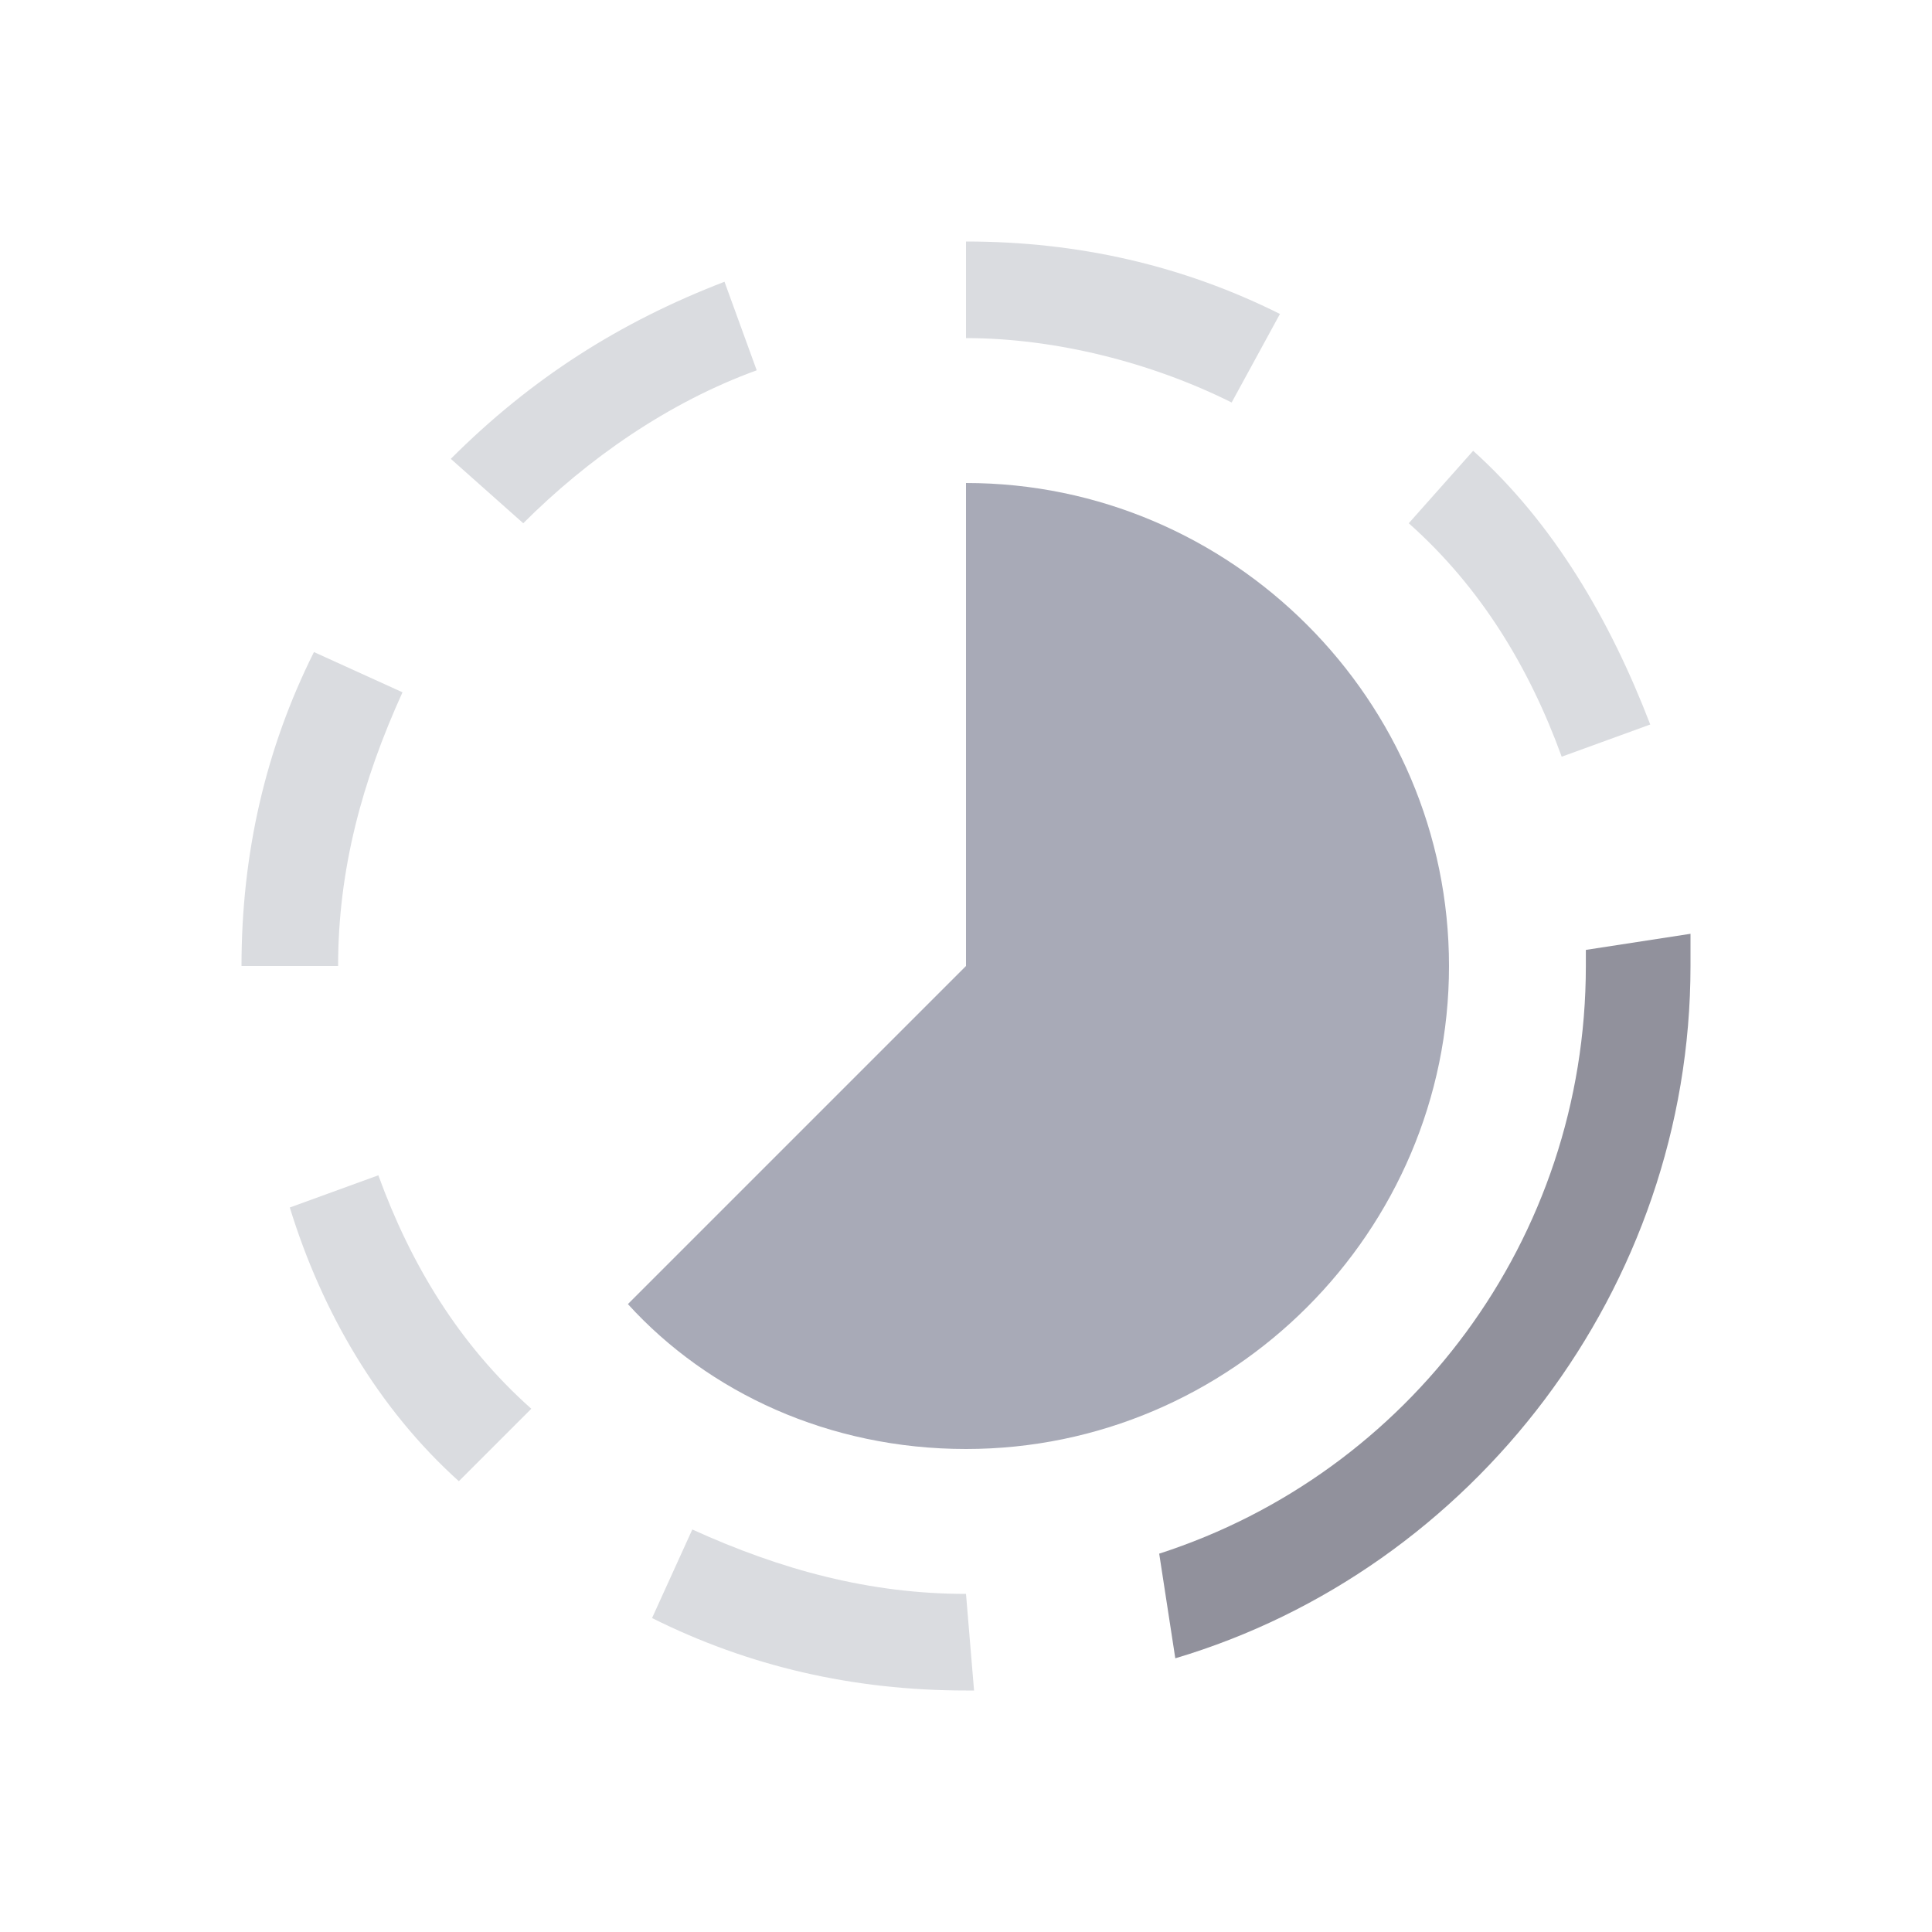
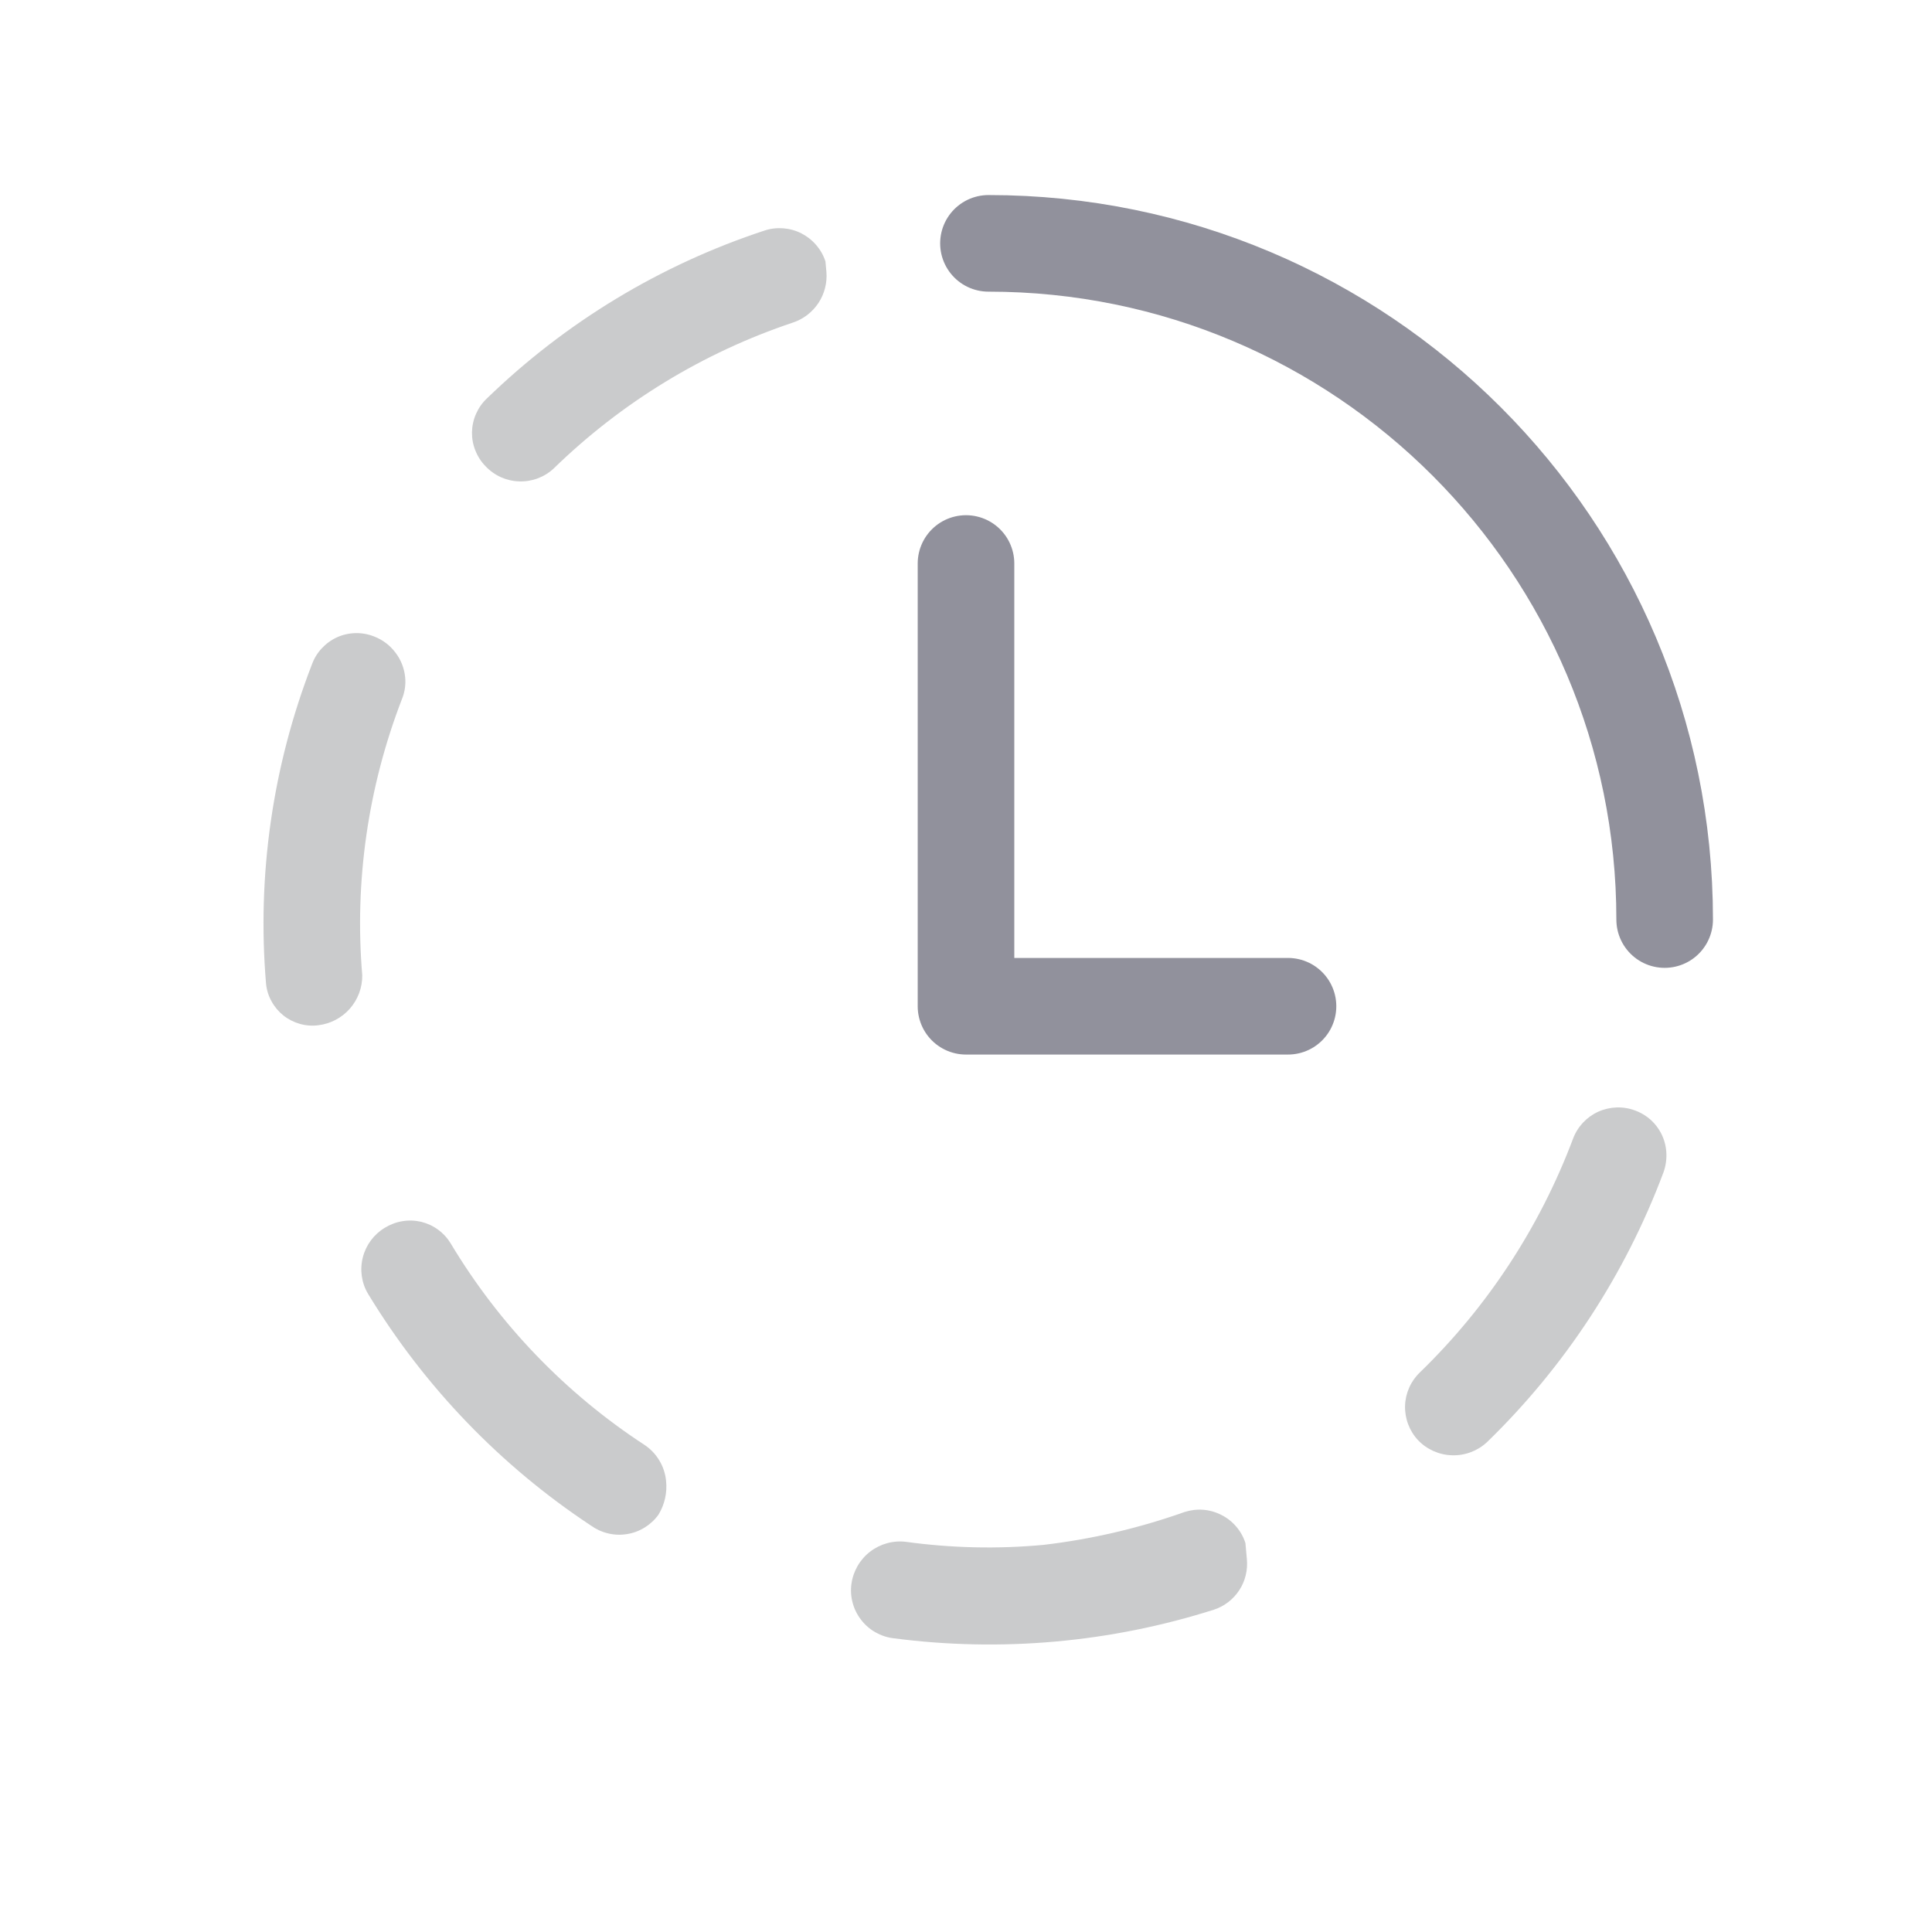
<svg xmlns="http://www.w3.org/2000/svg" width="24" height="24" viewBox="0 0 24 24" fill="none">
-   <path d="M7.8 16.2C8.8 17.3 10.3 18 12 18C15.3 18 18 15.3 18 12C18 8.7 15.3 6 12 6V12L7.8 16.2Z" fill="#A8AAB7" />
-   <path d="M12 21C10.6 21 9.3 20.7 8.1 20.1L8.6 19C9.7 19.5 10.8 19.8 12 19.8L12.1 21H12ZM5.7 18.4C4.7 17.5 4 16.3 3.6 15L4.7 14.6C5.1 15.7 5.7 16.7 6.6 17.5L5.7 18.4ZM3.2 12H3C3 10.6 3.3 9.3 3.9 8.1L5 8.6C4.5 9.7 4.2 10.8 4.2 12H3.2ZM19.4 9.4C19 8.3 18.4 7.3 17.5 6.5L18.3 5.6C19.3 6.5 20 7.7 20.5 9L19.4 9.4ZM6.5 6.5L5.6 5.7C6.6 4.7 7.7 4 9 3.5L9.4 4.6C8.3 5 7.3 5.7 6.5 6.5ZM15.3 5C14.3 4.5 13.1 4.2 12 4.2V3.3V3C13.4 3 14.7 3.3 15.9 3.9L15.3 5Z" fill="#DADCE0" />
-   <path d="M19.7 11.8C19.7 11.9 19.7 11.9 19.7 12C19.7 15.4 17.5 18.3 14.4 19.3L14.6 20.6C18.3 19.5 21 16 21 12C21 11.9 21 11.7 21 11.6L19.7 11.8Z" fill="#91919C" />
+   <path d="M12.963 19.191C12.394 19.244 11.82 19.231 11.253 19.153C11.094 19.134 10.935 19.178 10.808 19.276C10.682 19.373 10.599 19.517 10.577 19.675C10.566 19.754 10.571 19.834 10.592 19.911C10.612 19.987 10.648 20.059 10.697 20.122C10.745 20.185 10.806 20.238 10.875 20.277C10.944 20.316 11.02 20.342 11.099 20.351C12.437 20.526 13.797 20.404 15.083 19.995C15.212 19.952 15.322 19.866 15.396 19.752C15.47 19.638 15.502 19.502 15.489 19.367L15.471 19.168C15.447 19.093 15.408 19.023 15.356 18.963C15.305 18.903 15.242 18.854 15.172 18.819C15.102 18.783 15.025 18.761 14.947 18.755C14.868 18.749 14.789 18.759 14.714 18.783C14.147 18.984 13.56 19.121 12.963 19.191Z" fill="#CACBCC" />
+   <path d="M8.274 18.394C8.265 18.304 8.236 18.217 8.189 18.14C8.142 18.062 8.078 17.996 8.003 17.947C7.024 17.307 6.203 16.453 5.601 15.45C5.561 15.383 5.508 15.324 5.444 15.277C5.381 15.23 5.309 15.197 5.233 15.178C5.156 15.16 5.077 15.157 4.999 15.17C4.921 15.183 4.847 15.211 4.78 15.252C4.644 15.334 4.546 15.466 4.507 15.62C4.468 15.774 4.491 15.938 4.573 16.074C5.272 17.225 6.216 18.207 7.339 18.95C7.403 18.996 7.476 19.03 7.553 19.048C7.63 19.067 7.71 19.07 7.788 19.057C7.867 19.045 7.941 19.017 8.009 18.975C8.076 18.933 8.135 18.879 8.181 18.814C8.257 18.688 8.29 18.541 8.274 18.394Z" fill="#CACBCC" />
+   <path d="M9.85 4.007C9.98 3.964 10.091 3.878 10.167 3.764C10.242 3.65 10.277 3.514 10.266 3.378L10.254 3.248C10.23 3.173 10.191 3.104 10.139 3.044C10.088 2.984 10.025 2.935 9.955 2.899C9.885 2.863 9.808 2.842 9.73 2.836C9.651 2.83 9.572 2.839 9.497 2.864C8.205 3.289 7.026 4.002 6.049 4.949C5.991 5.003 5.946 5.068 5.914 5.14C5.882 5.212 5.865 5.289 5.863 5.368C5.862 5.447 5.876 5.525 5.906 5.598C5.935 5.671 5.978 5.738 6.034 5.794C6.143 5.909 6.293 5.976 6.452 5.98C6.61 5.985 6.764 5.927 6.879 5.819C7.721 4.999 8.736 4.38 9.85 4.007Z" fill="#CACBCC" />
+   <path d="M4.5 12.115C4.402 10.947 4.572 9.771 4.996 8.677C5.029 8.593 5.042 8.503 5.033 8.413C5.022 8.301 4.98 8.194 4.911 8.105C4.843 8.015 4.751 7.946 4.646 7.906C4.573 7.877 4.494 7.863 4.415 7.865C4.336 7.867 4.258 7.884 4.186 7.917C4.114 7.95 4.05 7.997 3.996 8.055C3.942 8.113 3.901 8.181 3.874 8.256C3.386 9.517 3.191 10.874 3.305 12.222C3.313 12.299 3.336 12.373 3.374 12.44C3.411 12.508 3.461 12.567 3.521 12.615C3.582 12.663 3.651 12.698 3.725 12.719C3.799 12.74 3.877 12.746 3.953 12.736C4.105 12.718 4.245 12.645 4.346 12.53C4.446 12.416 4.502 12.268 4.5 12.115Z" fill="#CACBCC" />
+   <path d="M19.541 14.145C19.129 15.24 18.481 16.231 17.641 17.046C17.526 17.155 17.459 17.305 17.454 17.463C17.45 17.622 17.508 17.776 17.616 17.891C17.727 18.007 17.879 18.074 18.039 18.078C18.199 18.083 18.355 18.024 18.472 17.915C19.441 16.975 20.189 15.831 20.663 14.567C20.694 14.483 20.706 14.392 20.699 14.303C20.69 14.19 20.649 14.082 20.58 13.992C20.512 13.902 20.419 13.834 20.312 13.795C20.164 13.739 19.999 13.745 19.854 13.81C19.709 13.876 19.597 13.996 19.541 14.145Z" fill="#CACBCC" />
+   <path d="M12.279 3.023C16.919 3.023 20.679 6.784 20.679 11.423" stroke="#91919C" stroke-width="1.2" stroke-linecap="round" />
+   <path d="M16 12.5H12V7" stroke="#91919C" stroke-width="1.2" stroke-linecap="round" stroke-linejoin="round" />
</svg>
